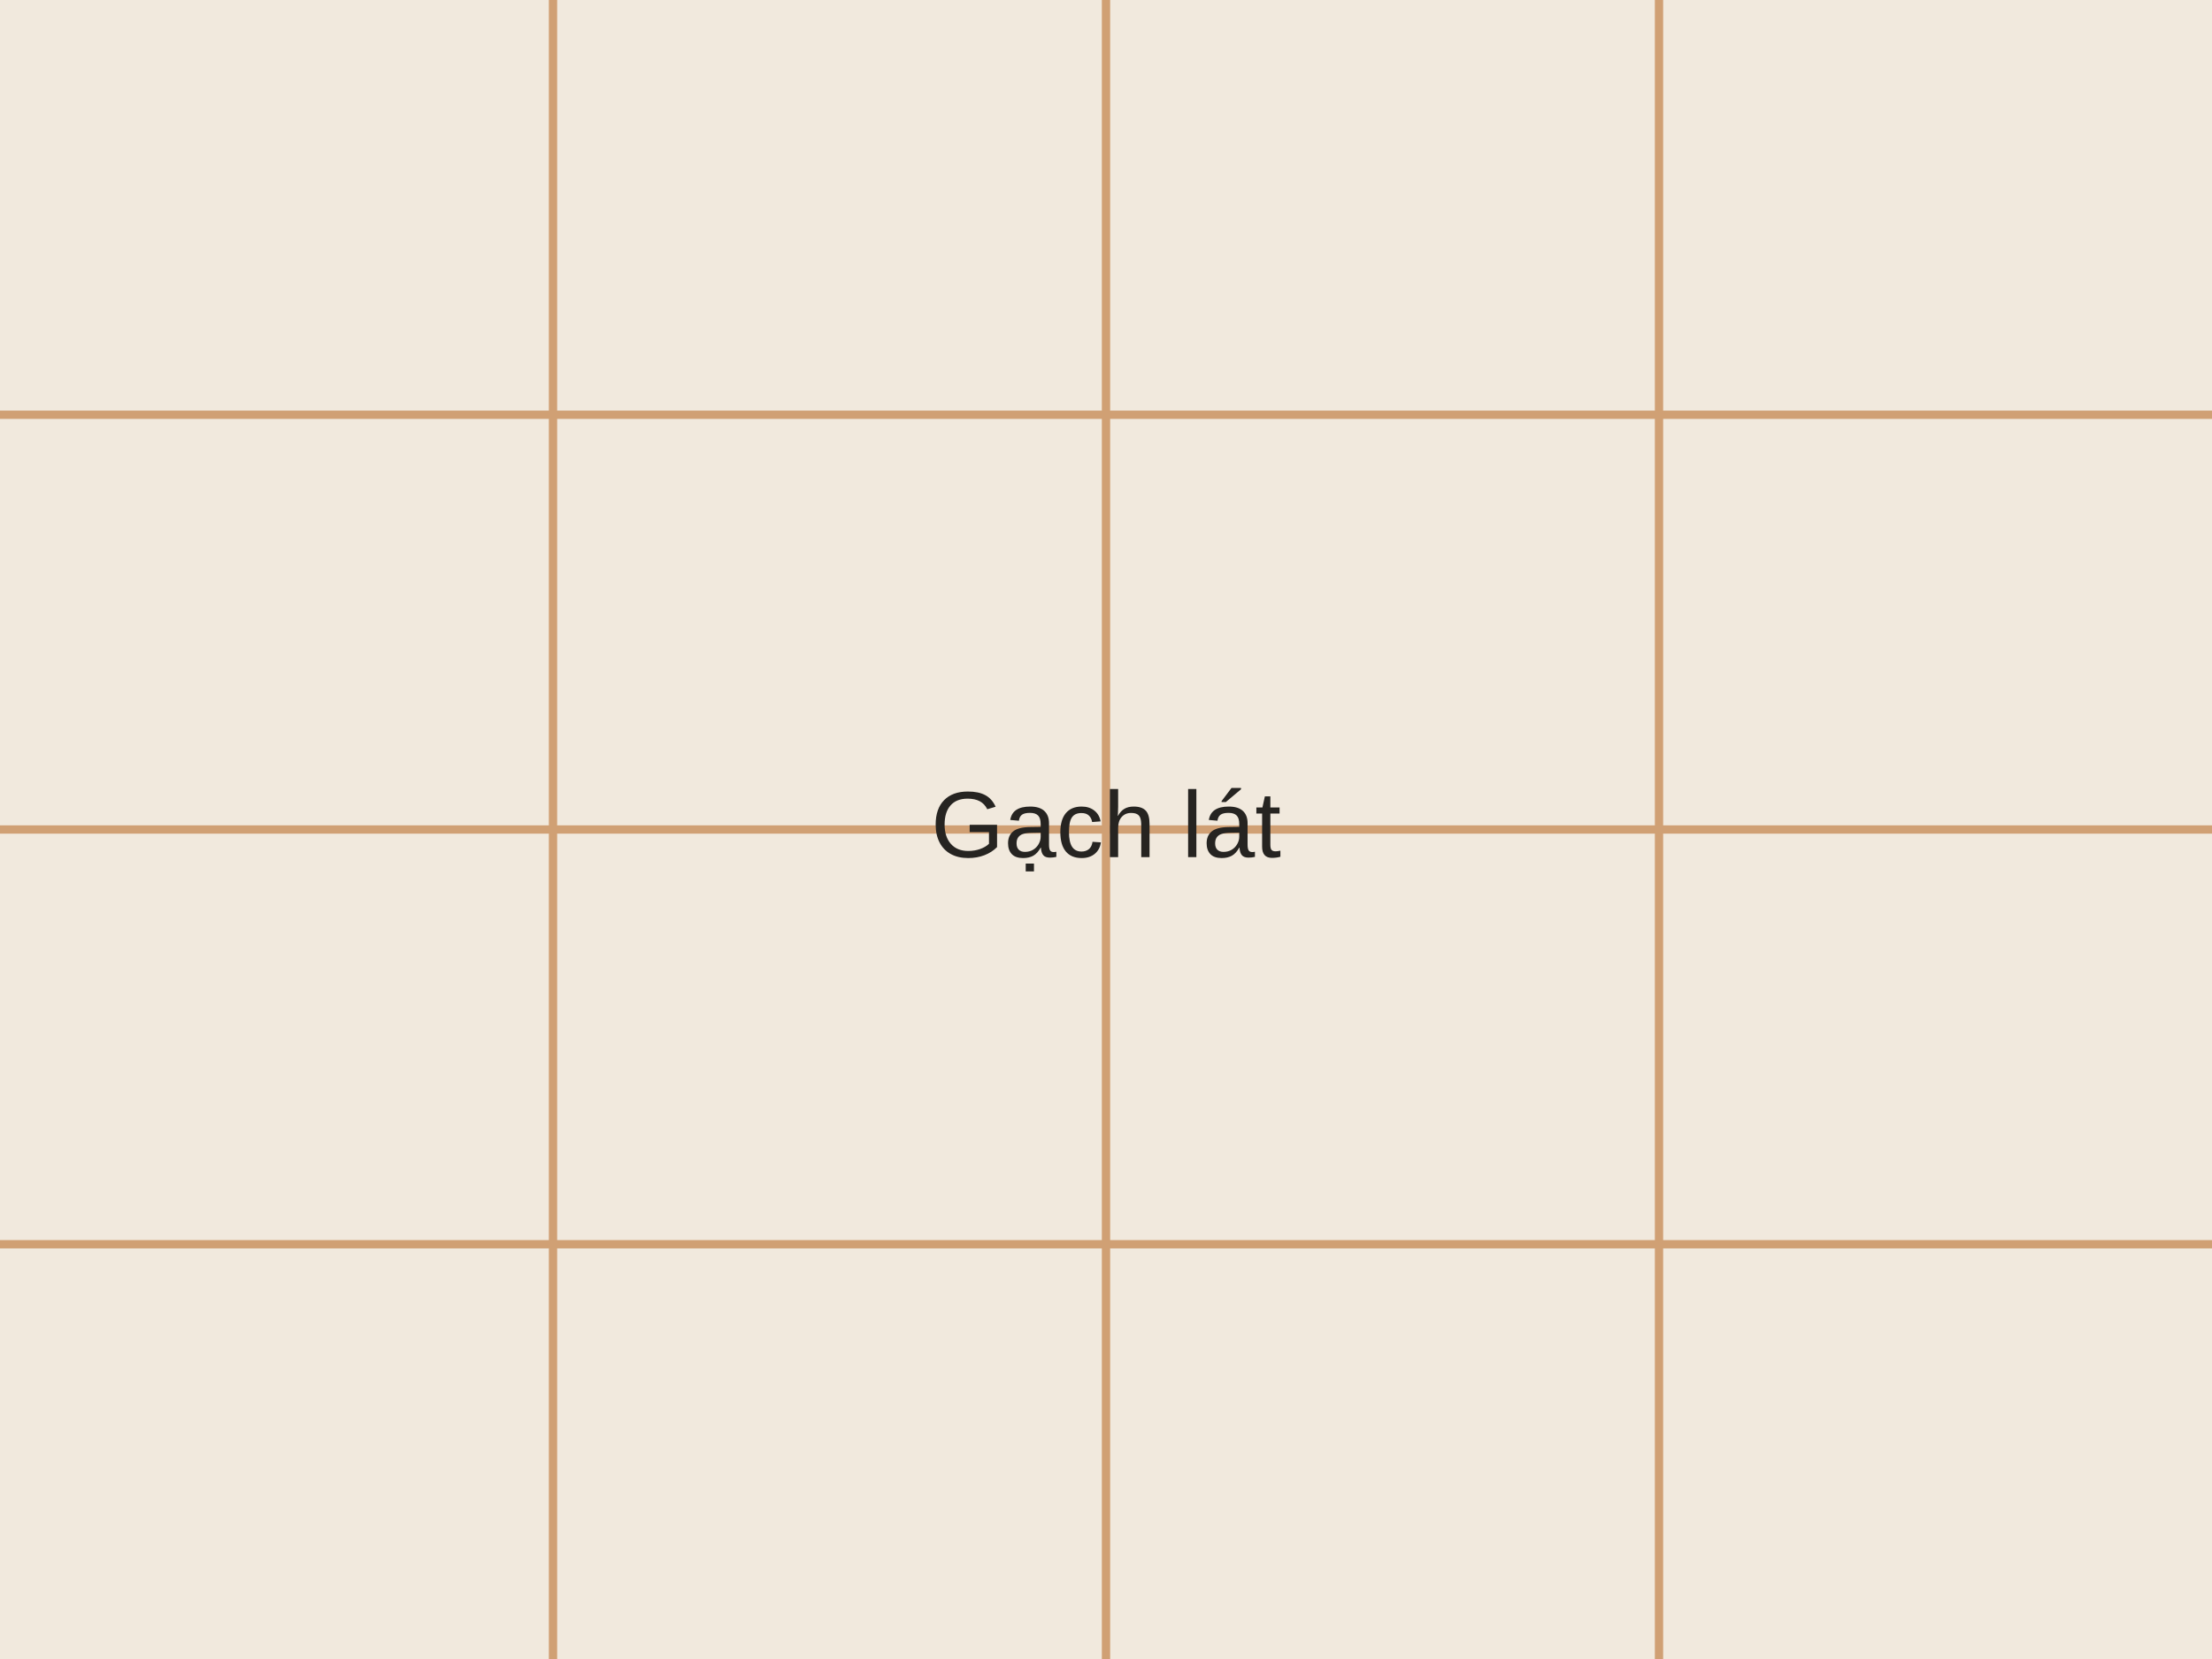
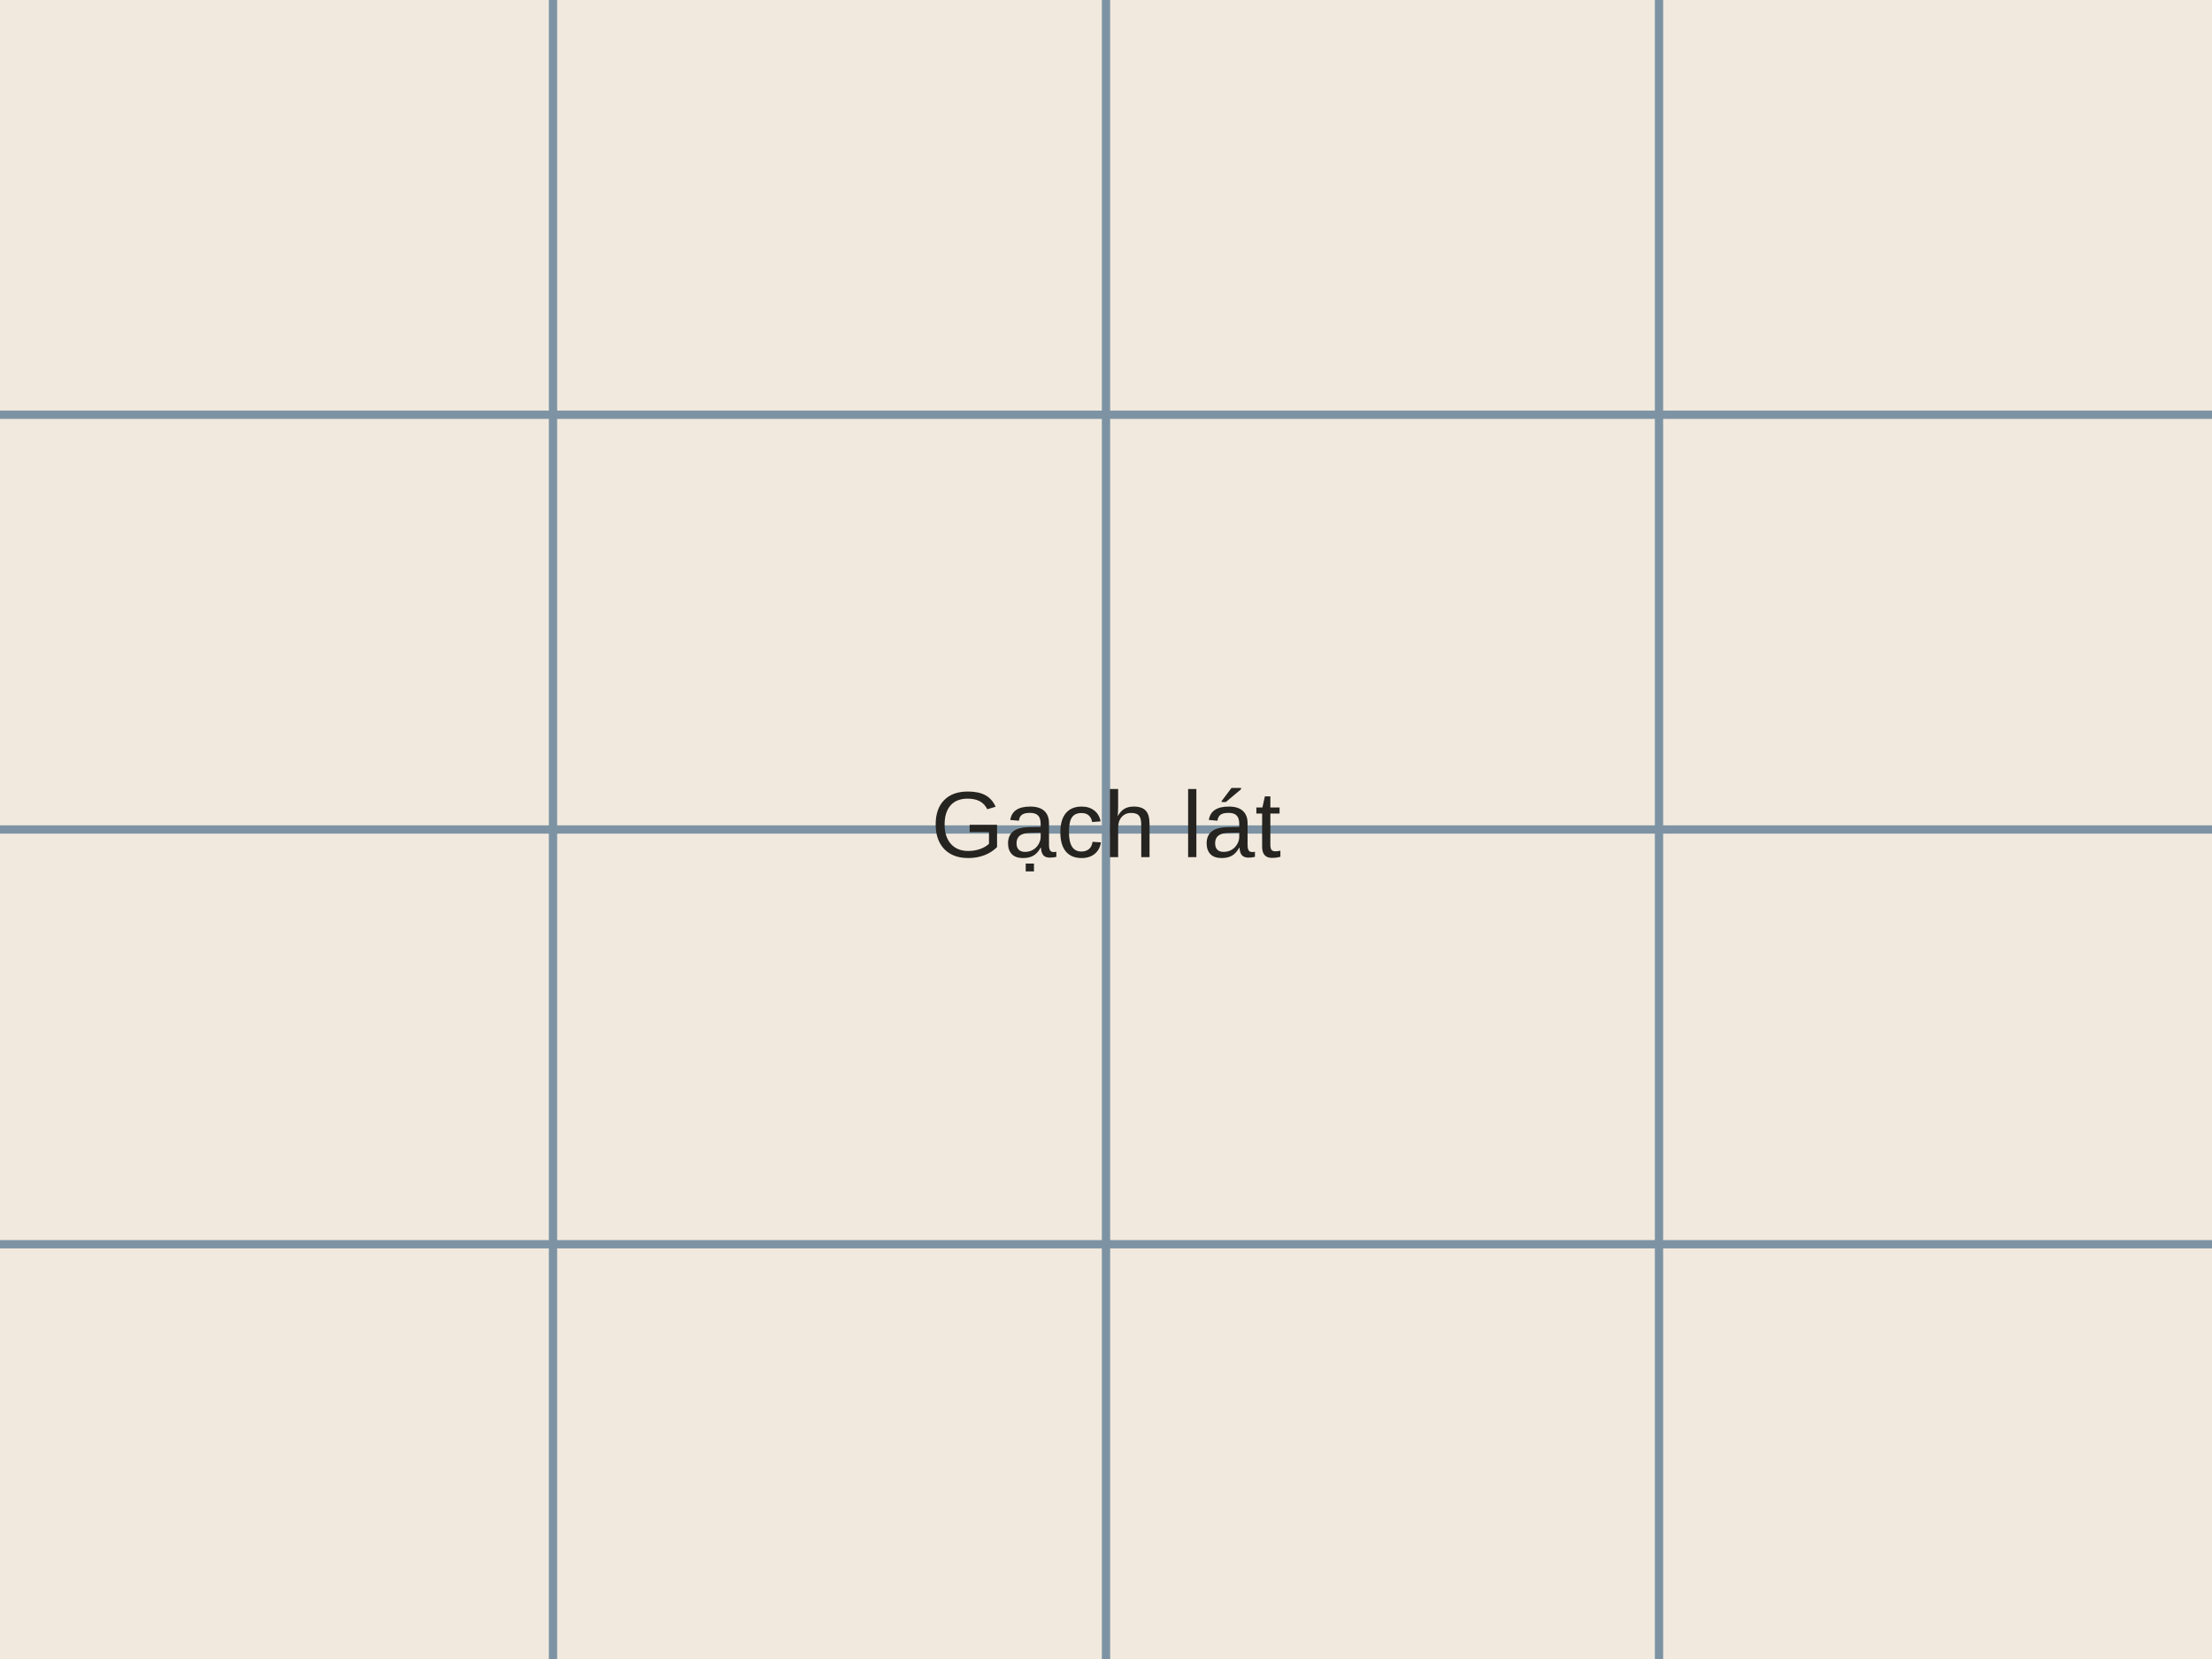
<svg xmlns="http://www.w3.org/2000/svg" viewBox="0 0 800 600">
  <rect width="800" height="600" fill="#F1E9DD" />
-   <g stroke="#B5651D" stroke-width="3" opacity="0.55">
+   <g stroke="#1e4c74" stroke-width="3" opacity="0.55">
    <line x1="0" y1="150" x2="800" y2="150" />
    <line x1="0" y1="300" x2="800" y2="300" />
    <line x1="0" y1="450" x2="800" y2="450" />
    <line x1="200" y1="0" x2="200" y2="600" />
    <line x1="400" y1="0" x2="400" y2="600" />
    <line x1="600" y1="0" x2="600" y2="600" />
  </g>
  <text x="400" y="310" text-anchor="middle" font-family="Arial, sans-serif" font-size="34" fill="#262421">Gạch lát</text>
</svg>
